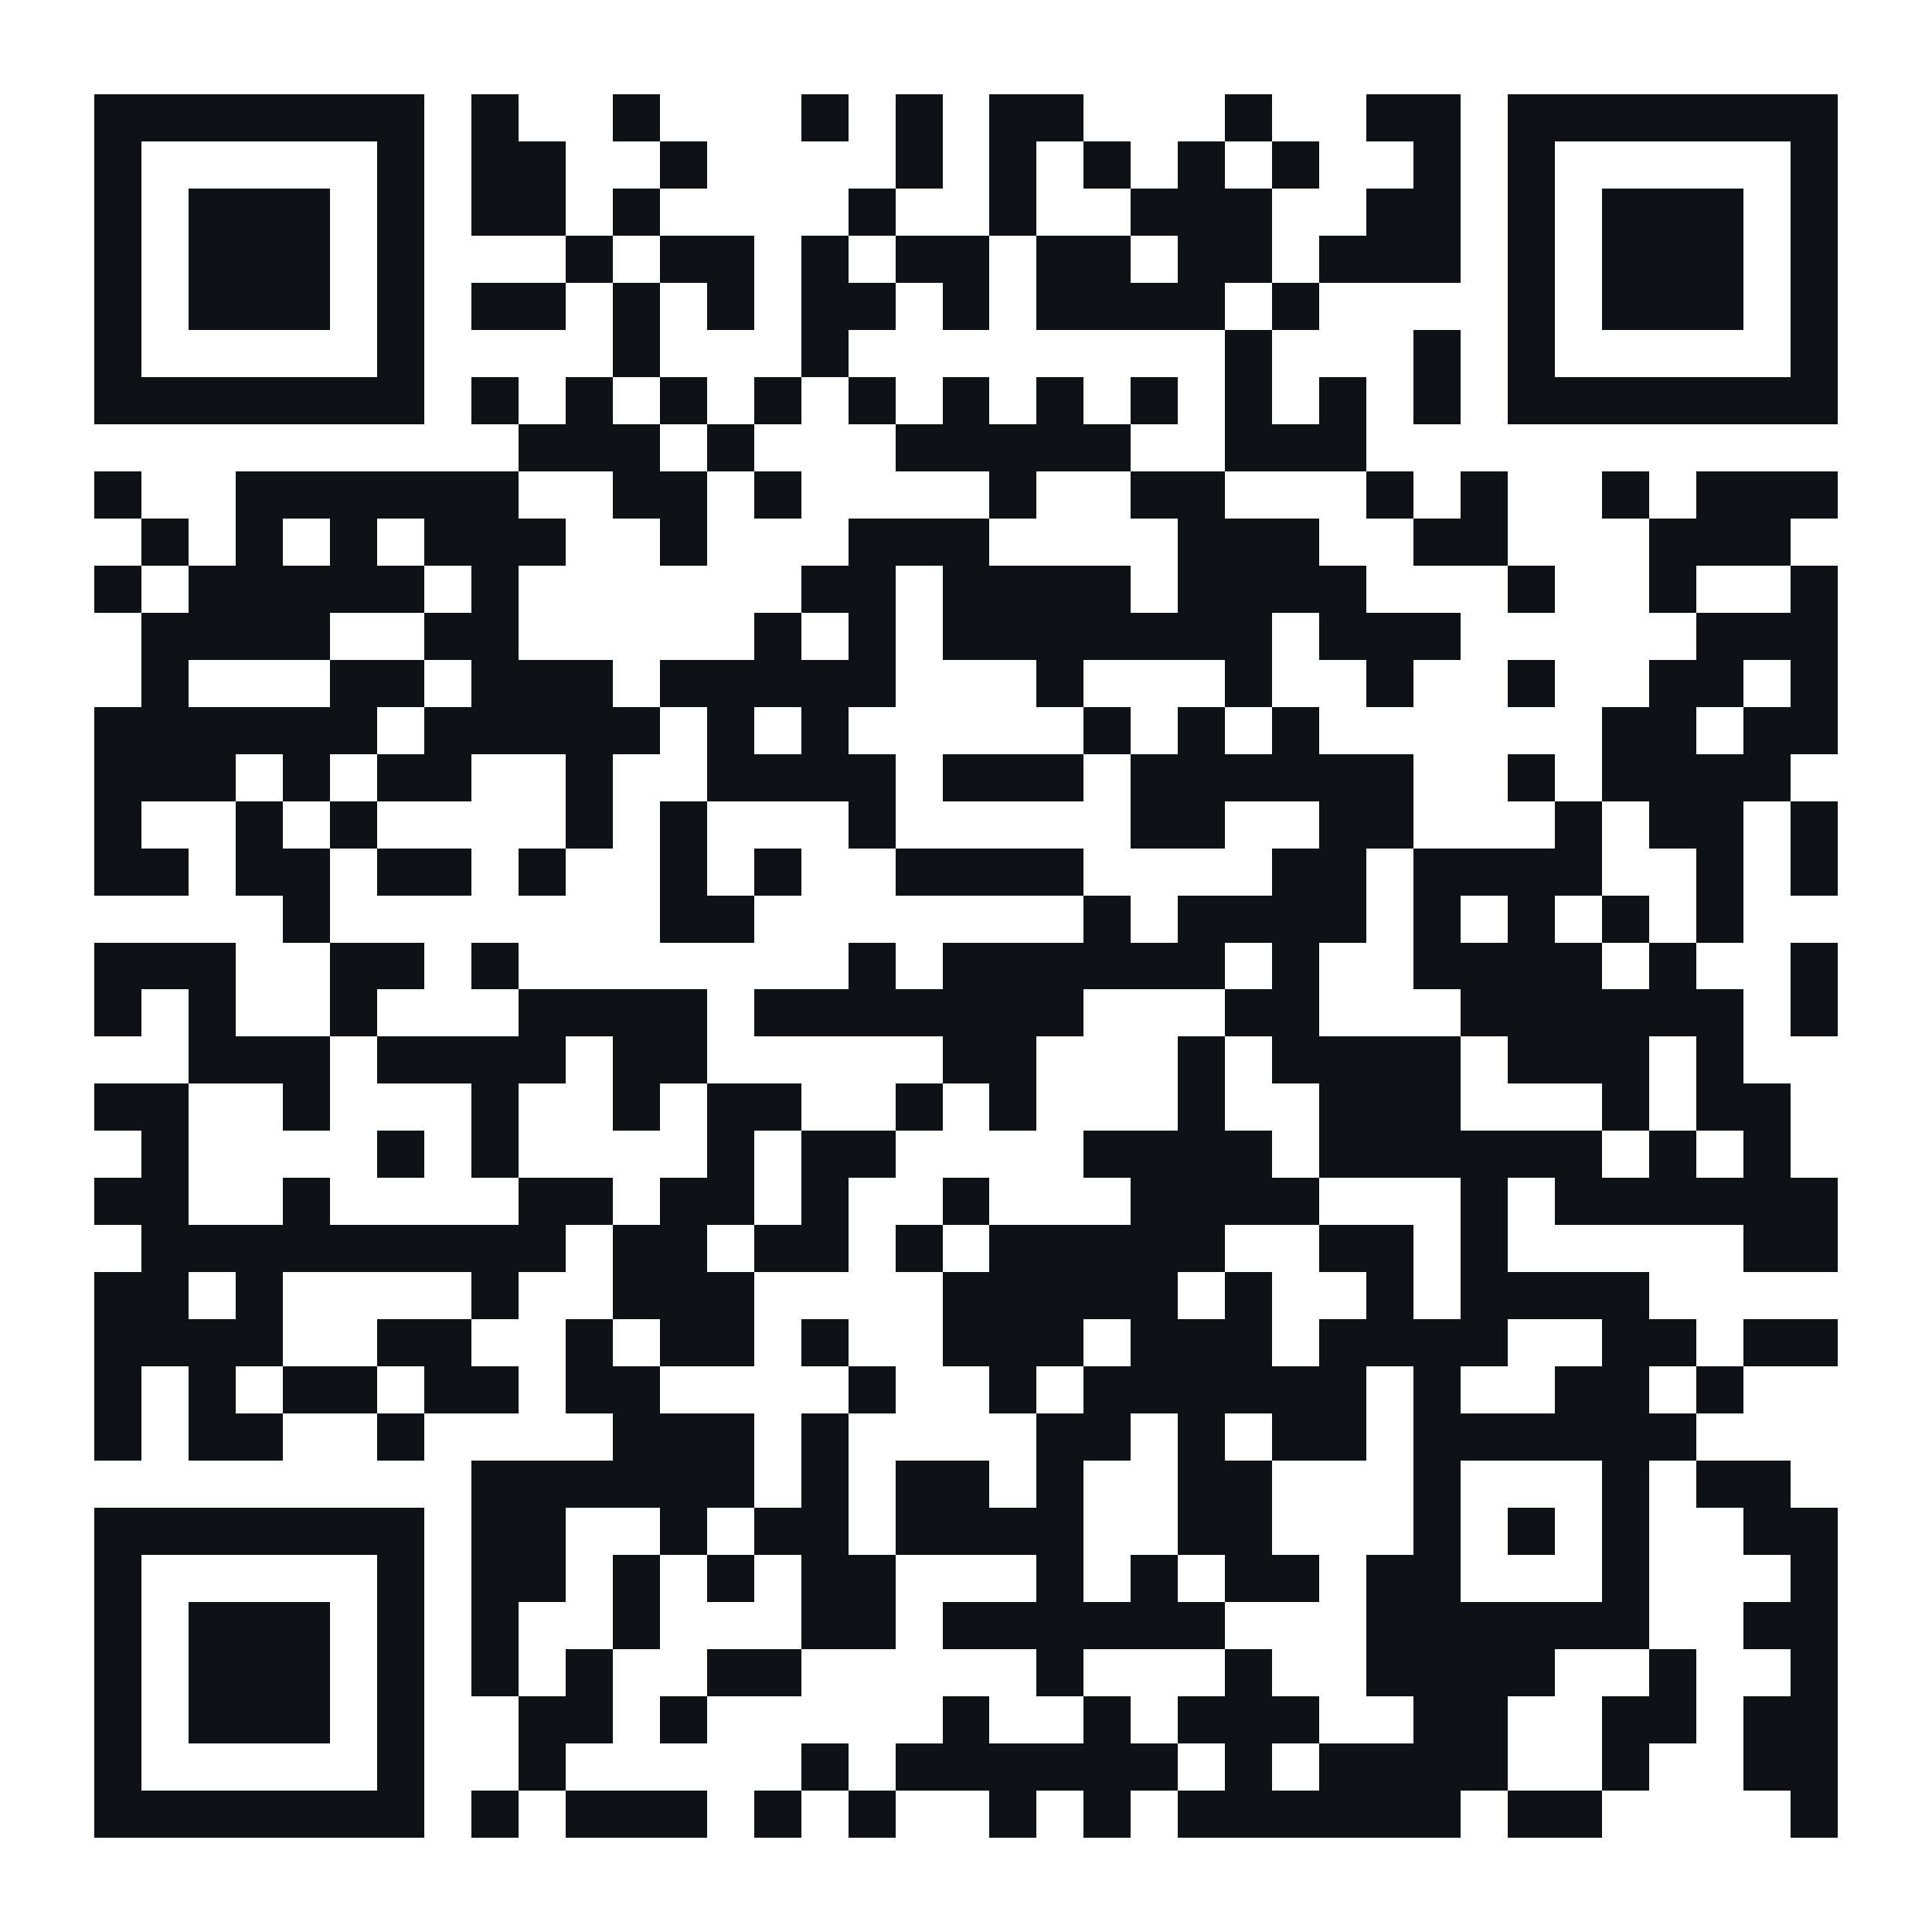
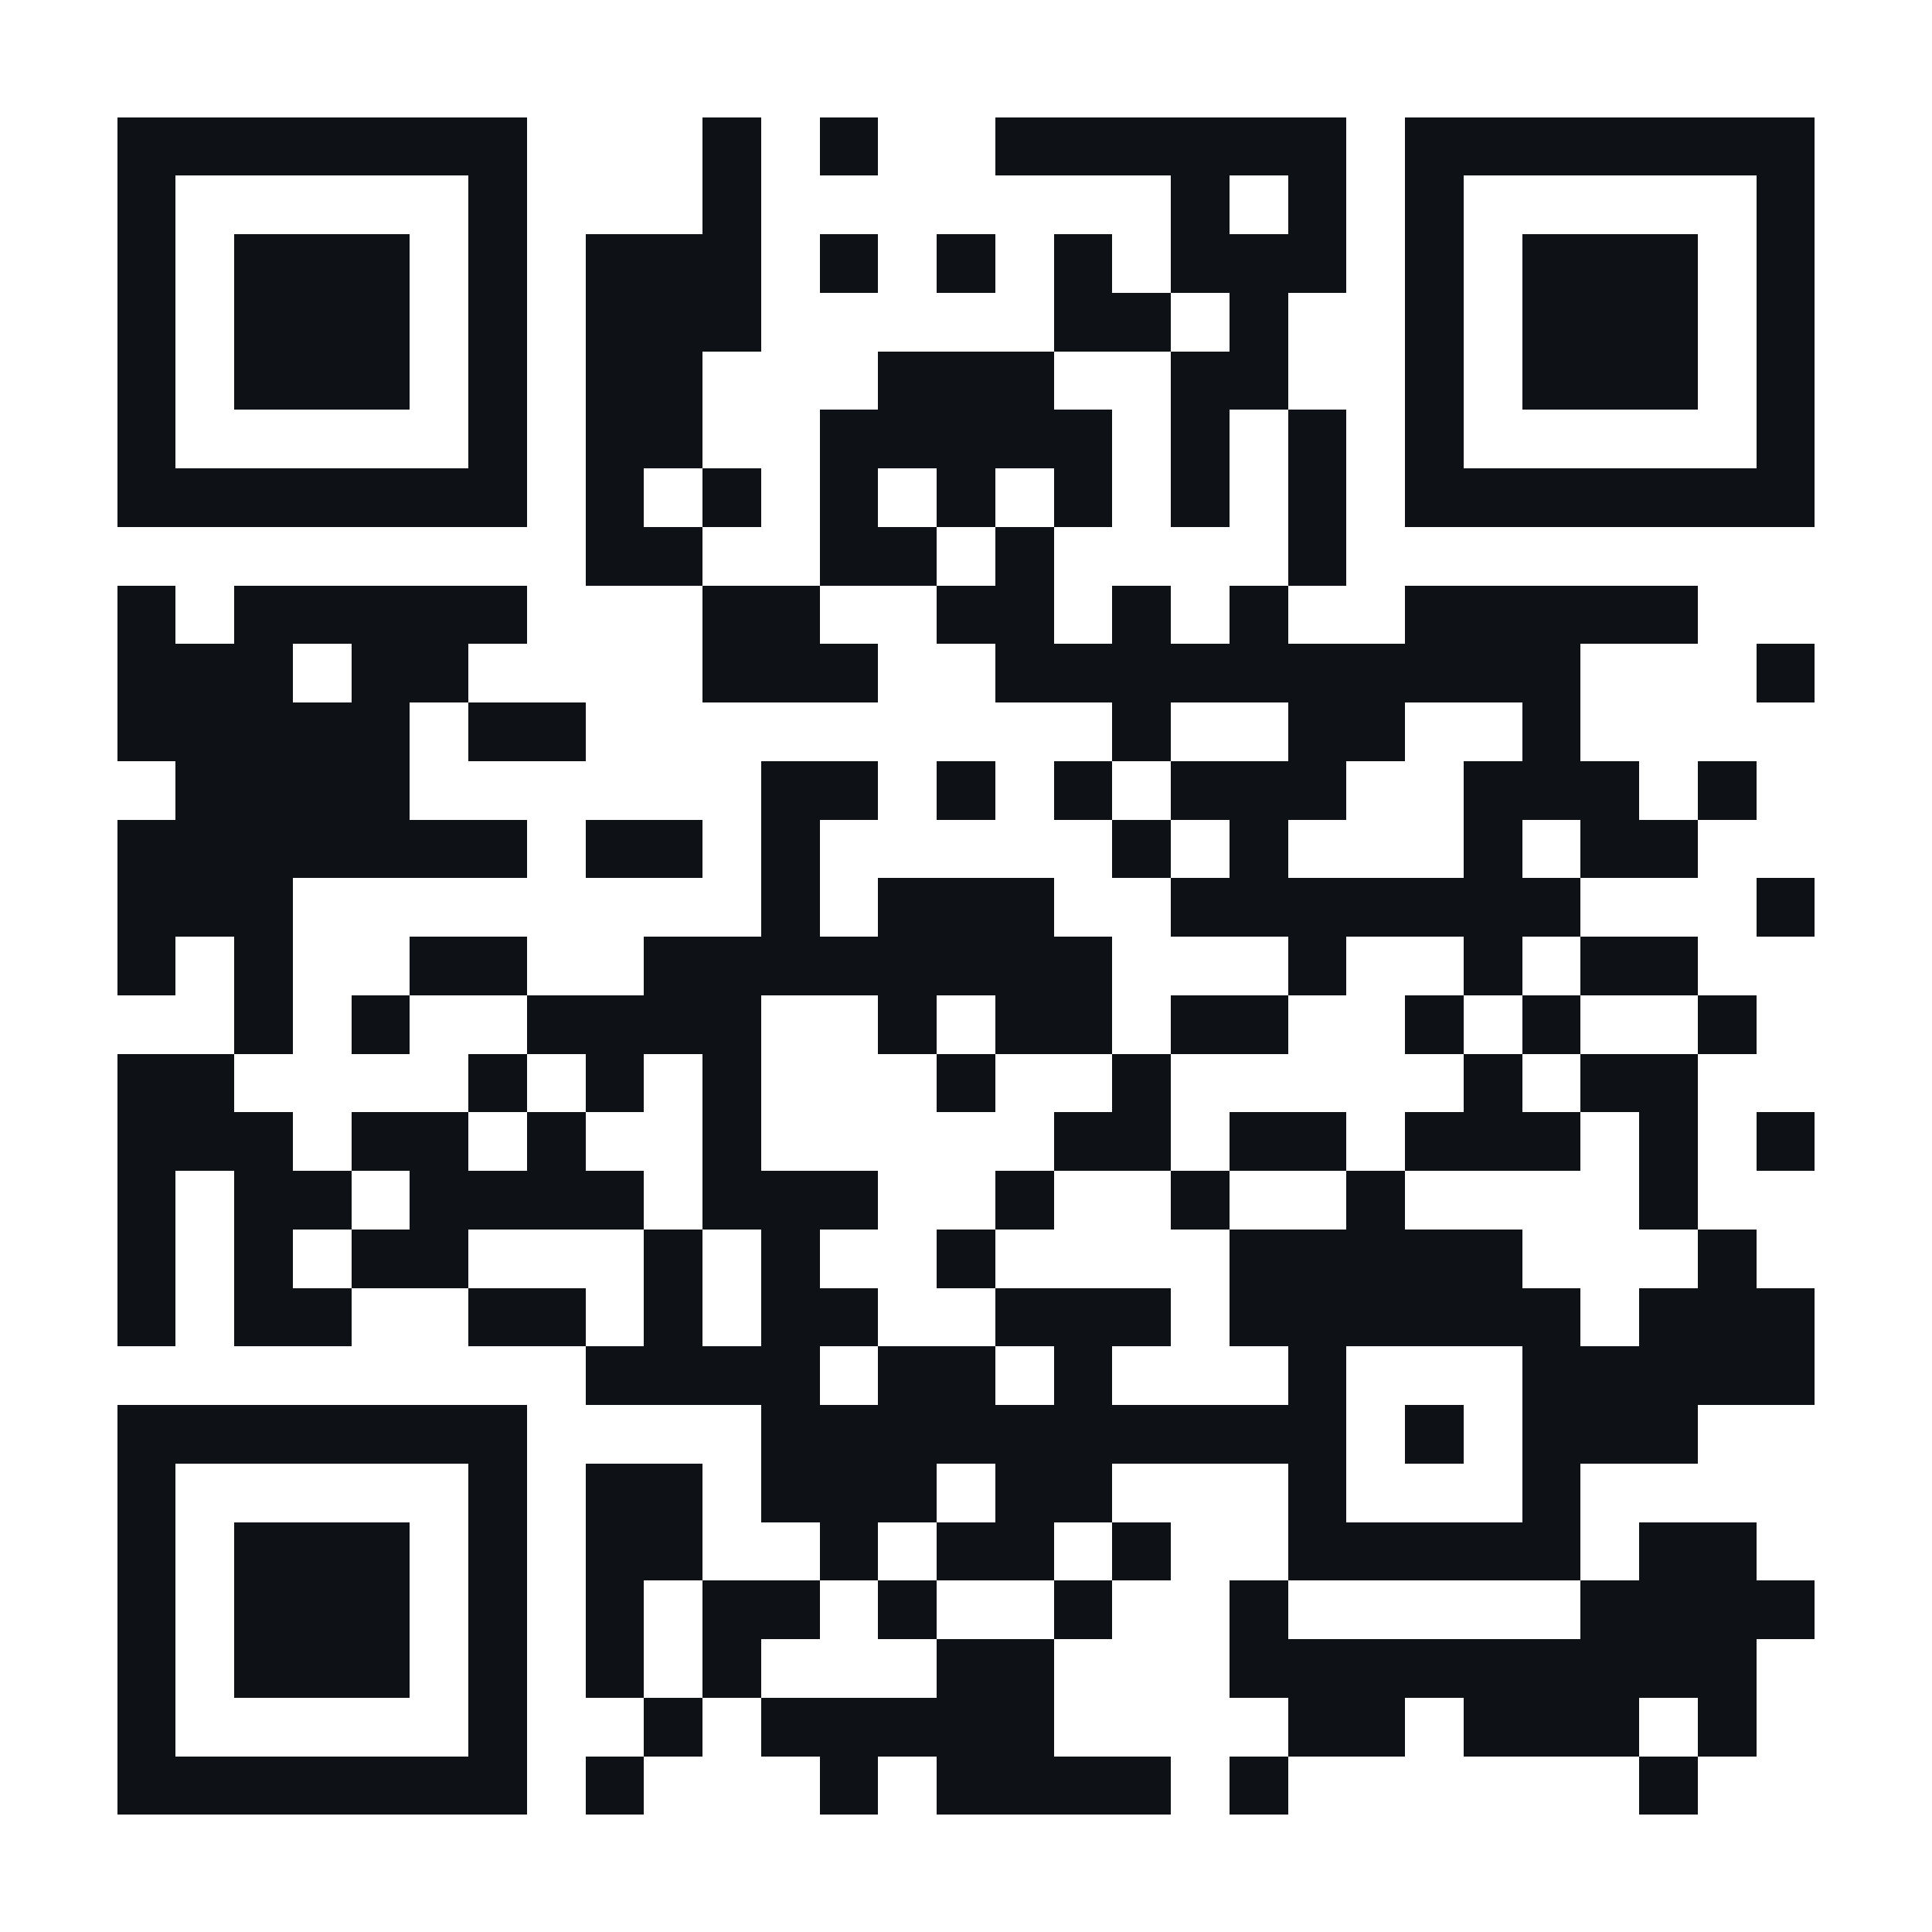
- <svg xmlns="http://www.w3.org/2000/svg" viewBox="0 0 41 41" shape-rendering="crispEdges">
-   <path stroke="#0E1116" d="M2 2.5h7m1 0h1m2 0h1m3 0h1m1 0h1m1 0h2m3 0h1m2 0h2m1 0h7M2 3.5h1m5 0h1m1 0h2m2 0h1m4 0h1m1 0h1m1 0h1m1 0h1m1 0h1m2 0h1m1 0h1m5 0h1M2 4.5h1m1 0h3m1 0h1m1 0h2m1 0h1m4 0h1m2 0h1m2 0h3m2 0h2m1 0h1m1 0h3m1 0h1M2 5.5h1m1 0h3m1 0h1m3 0h1m1 0h2m1 0h1m1 0h2m1 0h2m1 0h2m1 0h3m1 0h1m1 0h3m1 0h1M2 6.5h1m1 0h3m1 0h1m1 0h2m1 0h1m1 0h1m1 0h2m1 0h1m1 0h4m1 0h1m4 0h1m1 0h3m1 0h1M2 7.5h1m5 0h1m4 0h1m3 0h1m8 0h1m3 0h1m1 0h1m5 0h1M2 8.5h7m1 0h1m1 0h1m1 0h1m1 0h1m1 0h1m1 0h1m1 0h1m1 0h1m1 0h1m1 0h1m1 0h1m1 0h7M11 9.5h3m1 0h1m3 0h5m2 0h3M2 10.5h1m2 0h6m2 0h2m1 0h1m4 0h1m2 0h2m3 0h1m1 0h1m2 0h1m1 0h3M3 11.5h1m1 0h1m1 0h1m1 0h3m2 0h1m3 0h3m4 0h3m2 0h2m3 0h3M2 12.5h1m1 0h5m1 0h1m6 0h2m1 0h4m1 0h4m3 0h1m2 0h1m2 0h1M3 13.5h4m2 0h2m5 0h1m1 0h1m1 0h7m1 0h3m5 0h3M3 14.5h1m3 0h2m1 0h3m1 0h5m3 0h1m3 0h1m2 0h1m2 0h1m2 0h2m1 0h1M2 15.5h6m1 0h5m1 0h1m1 0h1m5 0h1m1 0h1m1 0h1m6 0h2m1 0h2M2 16.5h3m1 0h1m1 0h2m2 0h1m2 0h4m1 0h3m1 0h6m2 0h1m1 0h4M2 17.5h1m2 0h1m1 0h1m4 0h1m1 0h1m3 0h1m5 0h2m2 0h2m3 0h1m1 0h2m1 0h1M2 18.5h2m1 0h2m1 0h2m1 0h1m2 0h1m1 0h1m2 0h4m4 0h2m1 0h4m2 0h1m1 0h1M6 19.5h1m7 0h2m7 0h1m1 0h4m1 0h1m1 0h1m1 0h1m1 0h1M2 20.5h3m2 0h2m1 0h1m7 0h1m1 0h6m1 0h1m2 0h4m1 0h1m2 0h1M2 21.5h1m1 0h1m2 0h1m3 0h4m1 0h7m3 0h2m3 0h6m1 0h1M4 22.5h3m1 0h4m1 0h2m5 0h2m3 0h1m1 0h4m1 0h3m1 0h1M2 23.5h2m2 0h1m3 0h1m2 0h1m1 0h2m2 0h1m1 0h1m3 0h1m2 0h3m3 0h1m1 0h2M3 24.5h1m4 0h1m1 0h1m4 0h1m1 0h2m4 0h4m1 0h6m1 0h1m1 0h1M2 25.5h2m2 0h1m4 0h2m1 0h2m1 0h1m2 0h1m3 0h4m3 0h1m1 0h6M3 26.5h9m1 0h2m1 0h2m1 0h1m1 0h5m2 0h2m1 0h1m5 0h2M2 27.5h2m1 0h1m4 0h1m2 0h3m4 0h5m1 0h1m2 0h1m1 0h4M2 28.5h4m2 0h2m2 0h1m1 0h2m1 0h1m2 0h3m1 0h3m1 0h4m2 0h2m1 0h2M2 29.5h1m1 0h1m1 0h2m1 0h2m1 0h2m4 0h1m2 0h1m1 0h6m1 0h1m2 0h2m1 0h1M2 30.5h1m1 0h2m2 0h1m4 0h3m1 0h1m4 0h2m1 0h1m1 0h2m1 0h6M10 31.5h6m1 0h1m1 0h2m1 0h1m2 0h2m3 0h1m3 0h1m1 0h2M2 32.5h7m1 0h2m2 0h1m1 0h2m1 0h4m2 0h2m3 0h1m1 0h1m1 0h1m2 0h2M2 33.5h1m5 0h1m1 0h2m1 0h1m1 0h1m1 0h2m3 0h1m1 0h1m1 0h2m1 0h2m3 0h1m3 0h1M2 34.5h1m1 0h3m1 0h1m1 0h1m2 0h1m3 0h2m1 0h6m3 0h6m2 0h2M2 35.5h1m1 0h3m1 0h1m1 0h1m1 0h1m2 0h2m5 0h1m3 0h1m2 0h4m2 0h1m2 0h1M2 36.5h1m1 0h3m1 0h1m2 0h2m1 0h1m5 0h1m2 0h1m1 0h3m2 0h2m2 0h2m1 0h2M2 37.5h1m5 0h1m2 0h1m5 0h1m1 0h6m1 0h1m1 0h4m2 0h1m2 0h2M2 38.5h7m1 0h1m1 0h3m1 0h1m1 0h1m2 0h1m1 0h1m1 0h6m1 0h2m4 0h1" />
+ <svg xmlns="http://www.w3.org/2000/svg" viewBox="0 0 33 33" shape-rendering="crispEdges">
+   <path stroke="#0E1116" d="M2 2.5h7m3 0h1m1 0h1m2 0h6m1 0h7M2 3.5h1m5 0h1m3 0h1m7 0h1m1 0h1m1 0h1m5 0h1M2 4.5h1m1 0h3m1 0h1m1 0h3m1 0h1m1 0h1m1 0h1m1 0h3m1 0h1m1 0h3m1 0h1M2 5.5h1m1 0h3m1 0h1m1 0h3m5 0h2m1 0h1m2 0h1m1 0h3m1 0h1M2 6.5h1m1 0h3m1 0h1m1 0h2m3 0h3m2 0h2m2 0h1m1 0h3m1 0h1M2 7.5h1m5 0h1m1 0h2m2 0h5m1 0h1m1 0h1m1 0h1m5 0h1M2 8.5h7m1 0h1m1 0h1m1 0h1m1 0h1m1 0h1m1 0h1m1 0h1m1 0h7M10 9.5h2m2 0h2m1 0h1m4 0h1M2 10.5h1m1 0h5m3 0h2m2 0h2m1 0h1m1 0h1m2 0h5M2 11.5h3m1 0h2m4 0h3m2 0h10m3 0h1M2 12.5h5m1 0h2m9 0h1m2 0h2m2 0h1M3 13.5h4m6 0h2m1 0h1m1 0h1m1 0h3m2 0h3m1 0h1M2 14.5h7m1 0h2m1 0h1m5 0h1m1 0h1m3 0h1m1 0h2M2 15.5h3m8 0h1m1 0h3m2 0h7m3 0h1M2 16.5h1m1 0h1m2 0h2m2 0h8m3 0h1m2 0h1m1 0h2M4 17.5h1m1 0h1m2 0h4m2 0h1m1 0h2m1 0h2m2 0h1m1 0h1m2 0h1M2 18.5h2m4 0h1m1 0h1m1 0h1m3 0h1m2 0h1m5 0h1m1 0h2M2 19.5h3m1 0h2m1 0h1m2 0h1m5 0h2m1 0h2m1 0h3m1 0h1m1 0h1M2 20.5h1m1 0h2m1 0h4m1 0h3m2 0h1m2 0h1m2 0h1m4 0h1M2 21.5h1m1 0h1m1 0h2m3 0h1m1 0h1m2 0h1m4 0h5m3 0h1M2 22.5h1m1 0h2m2 0h2m1 0h1m1 0h2m2 0h3m1 0h6m1 0h3M10 23.5h4m1 0h2m1 0h1m3 0h1m3 0h5M2 24.5h7m4 0h10m1 0h1m1 0h3M2 25.5h1m5 0h1m1 0h2m1 0h3m1 0h2m3 0h1m3 0h1M2 26.5h1m1 0h3m1 0h1m1 0h2m2 0h1m1 0h2m1 0h1m2 0h5m1 0h2M2 27.5h1m1 0h3m1 0h1m1 0h1m1 0h2m1 0h1m2 0h1m2 0h1m5 0h4M2 28.5h1m1 0h3m1 0h1m1 0h1m1 0h1m3 0h2m3 0h9M2 29.5h1m5 0h1m2 0h1m1 0h5m4 0h2m1 0h3m1 0h1M2 30.5h7m1 0h1m3 0h1m1 0h4m1 0h1m6 0h1" />
</svg>
